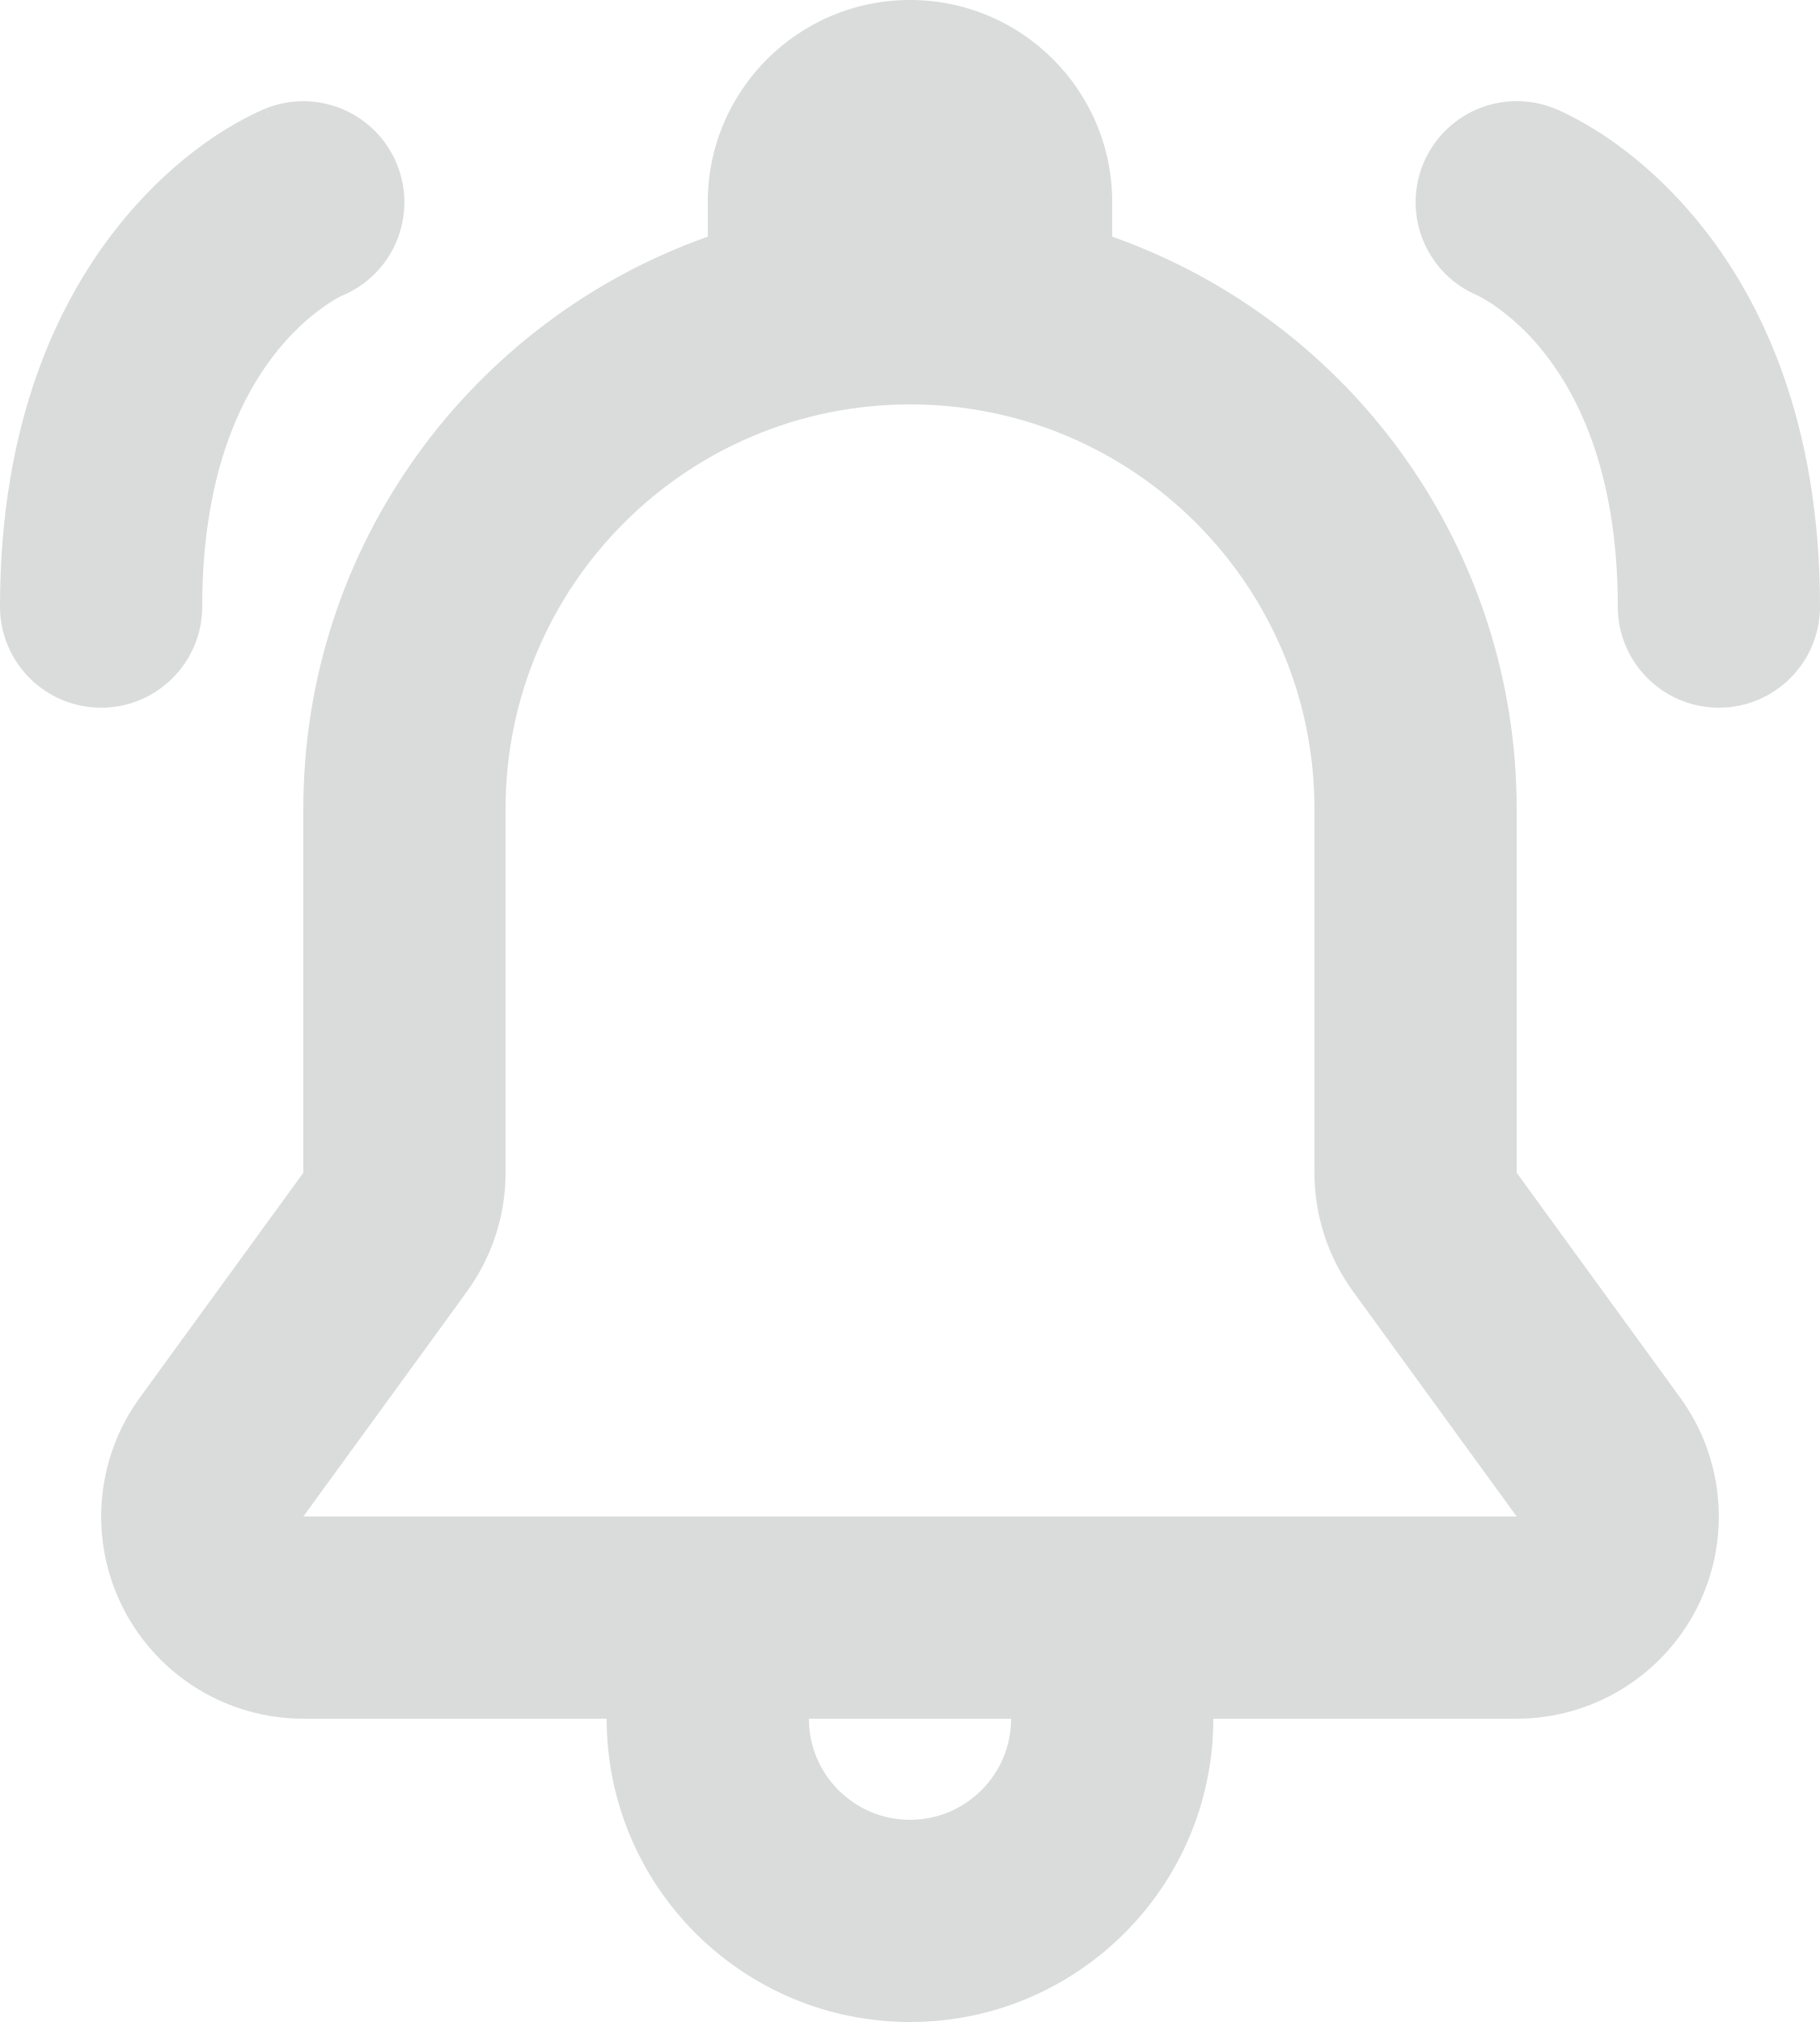
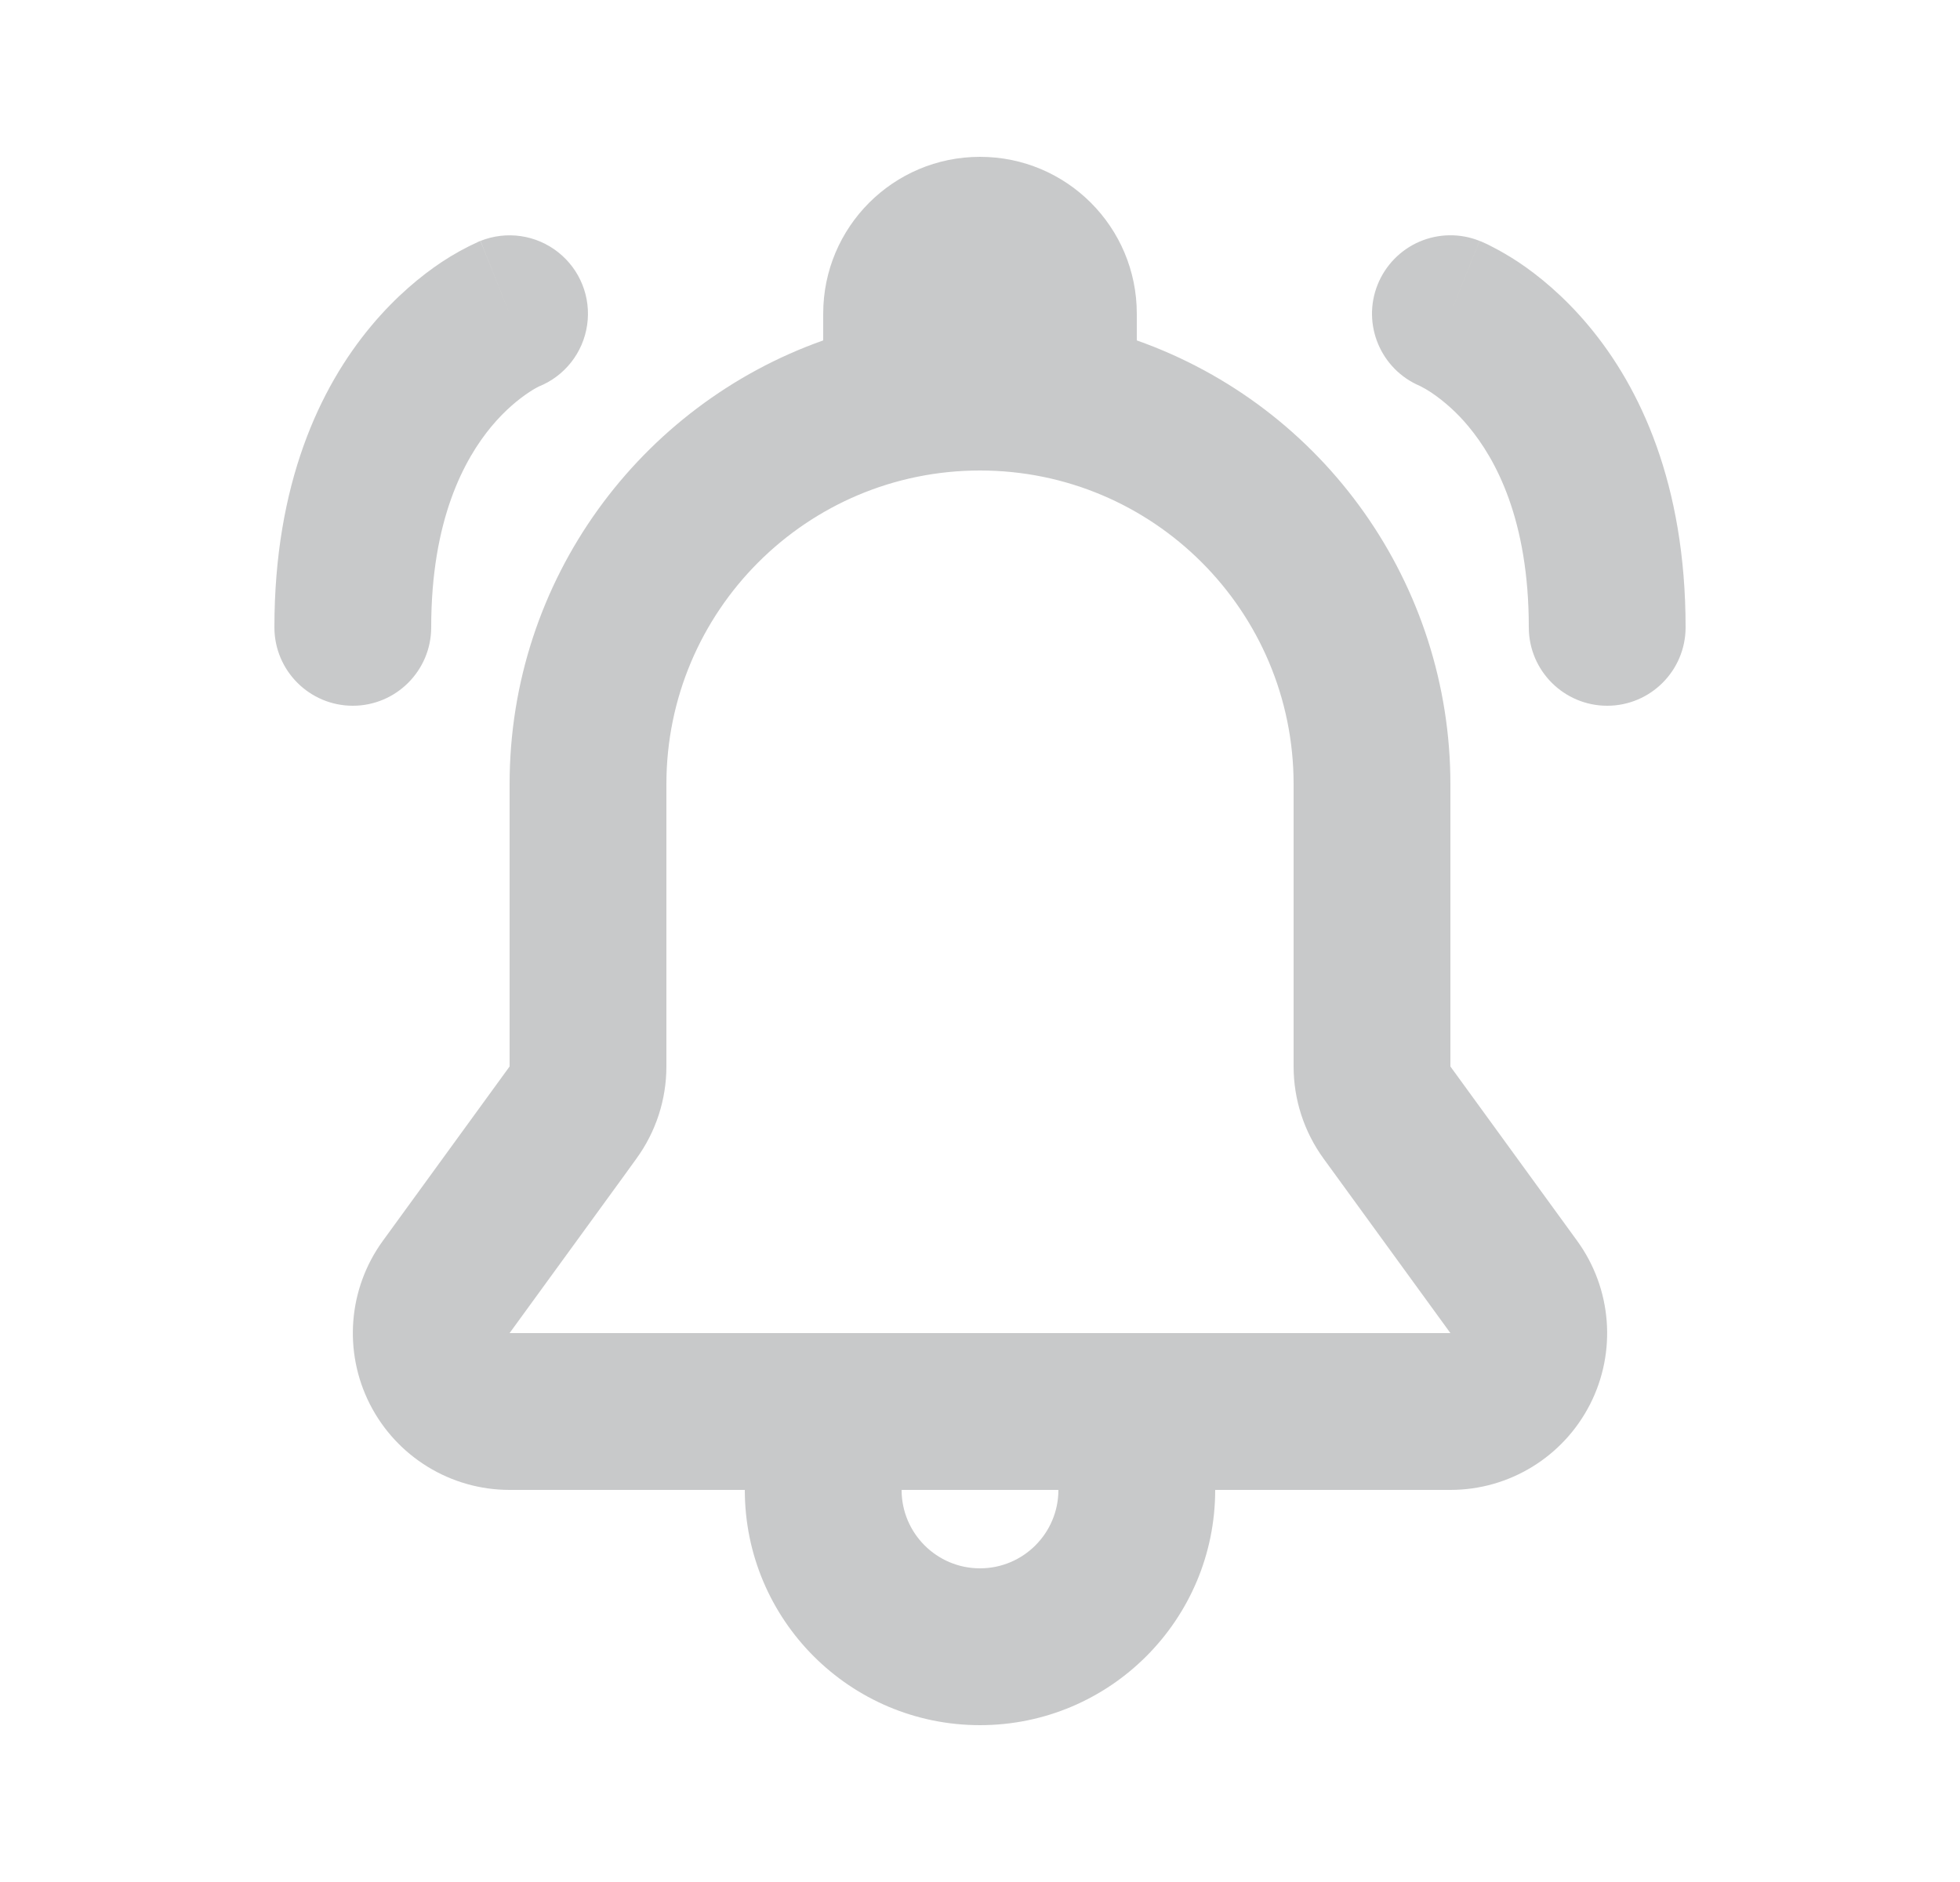
- <svg xmlns="http://www.w3.org/2000/svg" xmlns:xlink="http://www.w3.org/1999/xlink" width="18px" height="20px" viewBox="0 0 18 20" version="1.1">
-   <defs>
-     <path d="M7 2C7 0.895 7.895 0 9 0C10.105 0 11 0.895 11 2L11 2.341C13.398 3.189 15 5.457 15 8L15 11.6L16.617 13.824C17.059 14.432 17.123 15.237 16.782 15.907C16.44 16.578 15.752 17 15 17L12 17C12 18.657 10.657 20 9 20C7.343 20 6 18.657 6 17L3 17C2.248 17 1.56 16.578 1.218 15.907C0.877 15.237 0.941 14.432 1.383 13.824L3 11.6L3 8C3 5.388 4.67 3.165 7 2.341L7 2ZM14.072 1.629C14.171 1.383 14.363 1.186 14.607 1.081C14.85 0.977 15.126 0.973 15.372 1.072L15.354 1.118C15.372 1.072 15.373 1.072 15.373 1.072L15.374 1.072L15.377 1.074L15.383 1.076L15.398 1.082C15.447 1.103 15.496 1.126 15.543 1.152C15.628 1.195 15.739 1.258 15.867 1.342C16.123 1.513 16.448 1.776 16.768 2.16C17.422 2.944 18 4.172 18 6C18 6.552 17.552 7 17 7C16.448 7 16 6.552 16 6C16 4.628 15.578 3.856 15.232 3.44C15.095 3.274 14.936 3.128 14.758 3.007C14.711 2.976 14.662 2.947 14.612 2.922C14.11 2.71 13.87 2.135 14.072 1.629ZM3.619 1.216C3.338 0.994 2.961 0.94 2.629 1.072L3 2C2.629 1.072 2.628 1.072 2.627 1.072L2.626 1.073L2.623 1.074L2.617 1.076L2.602 1.083C2.439 1.157 2.281 1.244 2.132 1.343C1.877 1.513 1.552 1.776 1.232 2.16C0.578 2.944 0 4.172 0 6C0 6.552 0.448 7 1 7C1.552 7 2 6.552 2 6C2 4.628 2.422 3.856 2.767 3.44C2.947 3.224 3.121 3.087 3.241 3.007C3.3 2.967 3.346 2.942 3.37 2.93C3.702 2.798 3.938 2.498 3.989 2.145C4.041 1.791 3.899 1.437 3.619 1.216ZM13.546 13L15 15L3 15L4.455 13L4.617 12.776C4.866 12.434 5 12.023 5 11.6L5 8C5 5.791 6.791 4 9 4C11.209 4 13 5.791 13 8L13 11.6C13 12.023 13.134 12.434 13.383 12.776L13.546 13ZM8 17C8 17.552 8.448 18 9 18C9.552 18 10 17.552 10 17L8 17Z" id="path_1" />
-     <clipPath id="mask_1">
-       <use xlink:href="#path_1" />
-     </clipPath>
-   </defs>
-   <path d="M7 2C7 0.895 7.895 0 9 0C10.105 0 11 0.895 11 2L11 2.341C13.398 3.189 15 5.457 15 8L15 11.6L16.617 13.824C17.059 14.432 17.123 15.237 16.782 15.907C16.44 16.578 15.752 17 15 17L12 17C12 18.657 10.657 20 9 20C7.343 20 6 18.657 6 17L3 17C2.248 17 1.56 16.578 1.218 15.907C0.877 15.237 0.941 14.432 1.383 13.824L3 11.6L3 8C3 5.388 4.67 3.165 7 2.341L7 2ZM14.072 1.629C14.171 1.383 14.363 1.186 14.607 1.081C14.85 0.977 15.126 0.973 15.372 1.072L15.354 1.118C15.372 1.072 15.373 1.072 15.373 1.072L15.374 1.072L15.377 1.074L15.383 1.076L15.398 1.082C15.447 1.103 15.496 1.126 15.543 1.152C15.628 1.195 15.739 1.258 15.867 1.342C16.123 1.513 16.448 1.776 16.768 2.16C17.422 2.944 18 4.172 18 6C18 6.552 17.552 7 17 7C16.448 7 16 6.552 16 6C16 4.628 15.578 3.856 15.232 3.44C15.095 3.274 14.936 3.128 14.758 3.007C14.711 2.976 14.662 2.947 14.612 2.922C14.11 2.71 13.87 2.135 14.072 1.629ZM3.619 1.216C3.338 0.994 2.961 0.94 2.629 1.072L3 2C2.629 1.072 2.628 1.072 2.627 1.072L2.626 1.073L2.623 1.074L2.617 1.076L2.602 1.083C2.439 1.157 2.281 1.244 2.132 1.343C1.877 1.513 1.552 1.776 1.232 2.16C0.578 2.944 0 4.172 0 6C0 6.552 0.448 7 1 7C1.552 7 2 6.552 2 6C2 4.628 2.422 3.856 2.767 3.44C2.947 3.224 3.121 3.087 3.241 3.007C3.3 2.967 3.346 2.942 3.37 2.93C3.702 2.798 3.938 2.498 3.989 2.145C4.041 1.791 3.899 1.437 3.619 1.216ZM13.546 13L15 15L3 15L4.455 13L4.617 12.776C4.866 12.434 5 12.023 5 11.6L5 8C5 5.791 6.791 4 9 4C11.209 4 13 5.791 13 8L13 11.6C13 12.023 13.134 12.434 13.383 12.776L13.546 13ZM8 17C8 17.552 8.448 18 9 18C9.552 18 10 17.552 10 17L8 17Z" id="🎨-Main" fill="#DADBDB" fill-rule="evenodd" stroke="none" />
+ <svg xmlns="http://www.w3.org/2000/svg" width="25px" height="24px" viewBox="0 0 25 24" version="1.1">
+   <g id="Main-Feature" stroke="none" stroke-width="1" fill="none" fill-rule="evenodd" opacity="0.5">
+     <g id="1.-Home-page" transform="translate(-743, -14)" fill="#929495">
+       <g id="Menu-/-Full">
+         <g id="Menu" transform="translate(504, 6)">
+           <g id="Menu-/-Page-/-Default" transform="translate(204, 0)">
+             <g id="Icon" transform="translate(35, 8)">
+               <g id="Icon/Base" transform="translate(0.5, 0)">
+                 <g id="Notification">
+                   <path d="M12,2 C10.895,2 10,2.895 10,4 L10,4.341 C7.67,5.165 6,7.388 6,10 L6,13.6 L4.383,15.824 C3.941,16.432 3.877,17.237 4.218,17.907 C4.56,18.578 5.248,19 6,19 L9,19 C9,20.657 10.343,22 12,22 C13.657,22 15,20.657 15,19 L18,19 C18.752,19 19.44,18.578 19.782,17.907 C20.123,17.237 20.059,16.432 19.617,15.824 L18,13.6 L18,10 C18,7.457 16.398,5.189 14,4.341 L14,4 C14,2.895 13.105,2 12,2 Z M13.001,17 L6,17 L7.455,15 L7.617,14.776 C7.866,14.434 8,14.023 8,13.6 L8,10 C8,7.791 9.791,6 12,6 C14.209,6 16,7.791 16,10 L16,13.6 C16,14.023 16.134,14.434 16.383,14.776 L16.546,15 L18,17 L13.001,17 L13.001,17 Z M12,20 C11.448,20 11,19.552 11,19 L13,19 C13,19.552 12.552,20 12,20 Z M17.072,3.629 C17.171,3.383 17.363,3.186 17.607,3.081 C17.85,2.977 18.126,2.973 18.372,3.072 L18,4 C18.371,3.072 18.372,3.072 18.373,3.072 L18.374,3.072 L18.377,3.074 L18.383,3.076 L18.398,3.082 C18.447,3.103 18.496,3.126 18.543,3.152 C18.628,3.195 18.739,3.258 18.867,3.342 C19.123,3.513 19.448,3.776 19.768,4.16 C20.422,4.944 21,6.172 21,8 C21,8.552 20.552,9 20,9 C19.448,9 19,8.552 19,8 C19,6.628 18.578,5.856 18.232,5.44 C18.095,5.274 17.936,5.128 17.758,5.007 C17.711,4.976 17.662,4.947 17.612,4.922 C17.11,4.71 16.869,4.135 17.072,3.629 Z M5.629,3.072 C5.961,2.94 6.338,2.994 6.619,3.216 C6.899,3.437 7.041,3.791 6.989,4.145 C6.938,4.498 6.702,4.798 6.37,4.93 C6.346,4.942 6.3,4.967 6.241,5.007 C6.121,5.087 5.947,5.224 5.767,5.44 C5.422,5.856 5,6.628 5,8 C5,8.552 4.552,9 4,9 C3.448,9 3,8.552 3,8 C3,6.172 3.578,4.944 4.232,4.16 C4.552,3.776 4.877,3.513 5.132,3.343 C5.281,3.244 5.439,3.157 5.602,3.083 L5.617,3.076 L5.623,3.074 L5.626,3.073 L5.627,3.072 C5.628,3.072 5.629,3.072 6,4 L5.629,3.072 L5.629,3.072 Z" id="Mask" />
+                 </g>
+               </g>
+             </g>
+           </g>
+         </g>
+       </g>
+     </g>
+   </g>
</svg>
